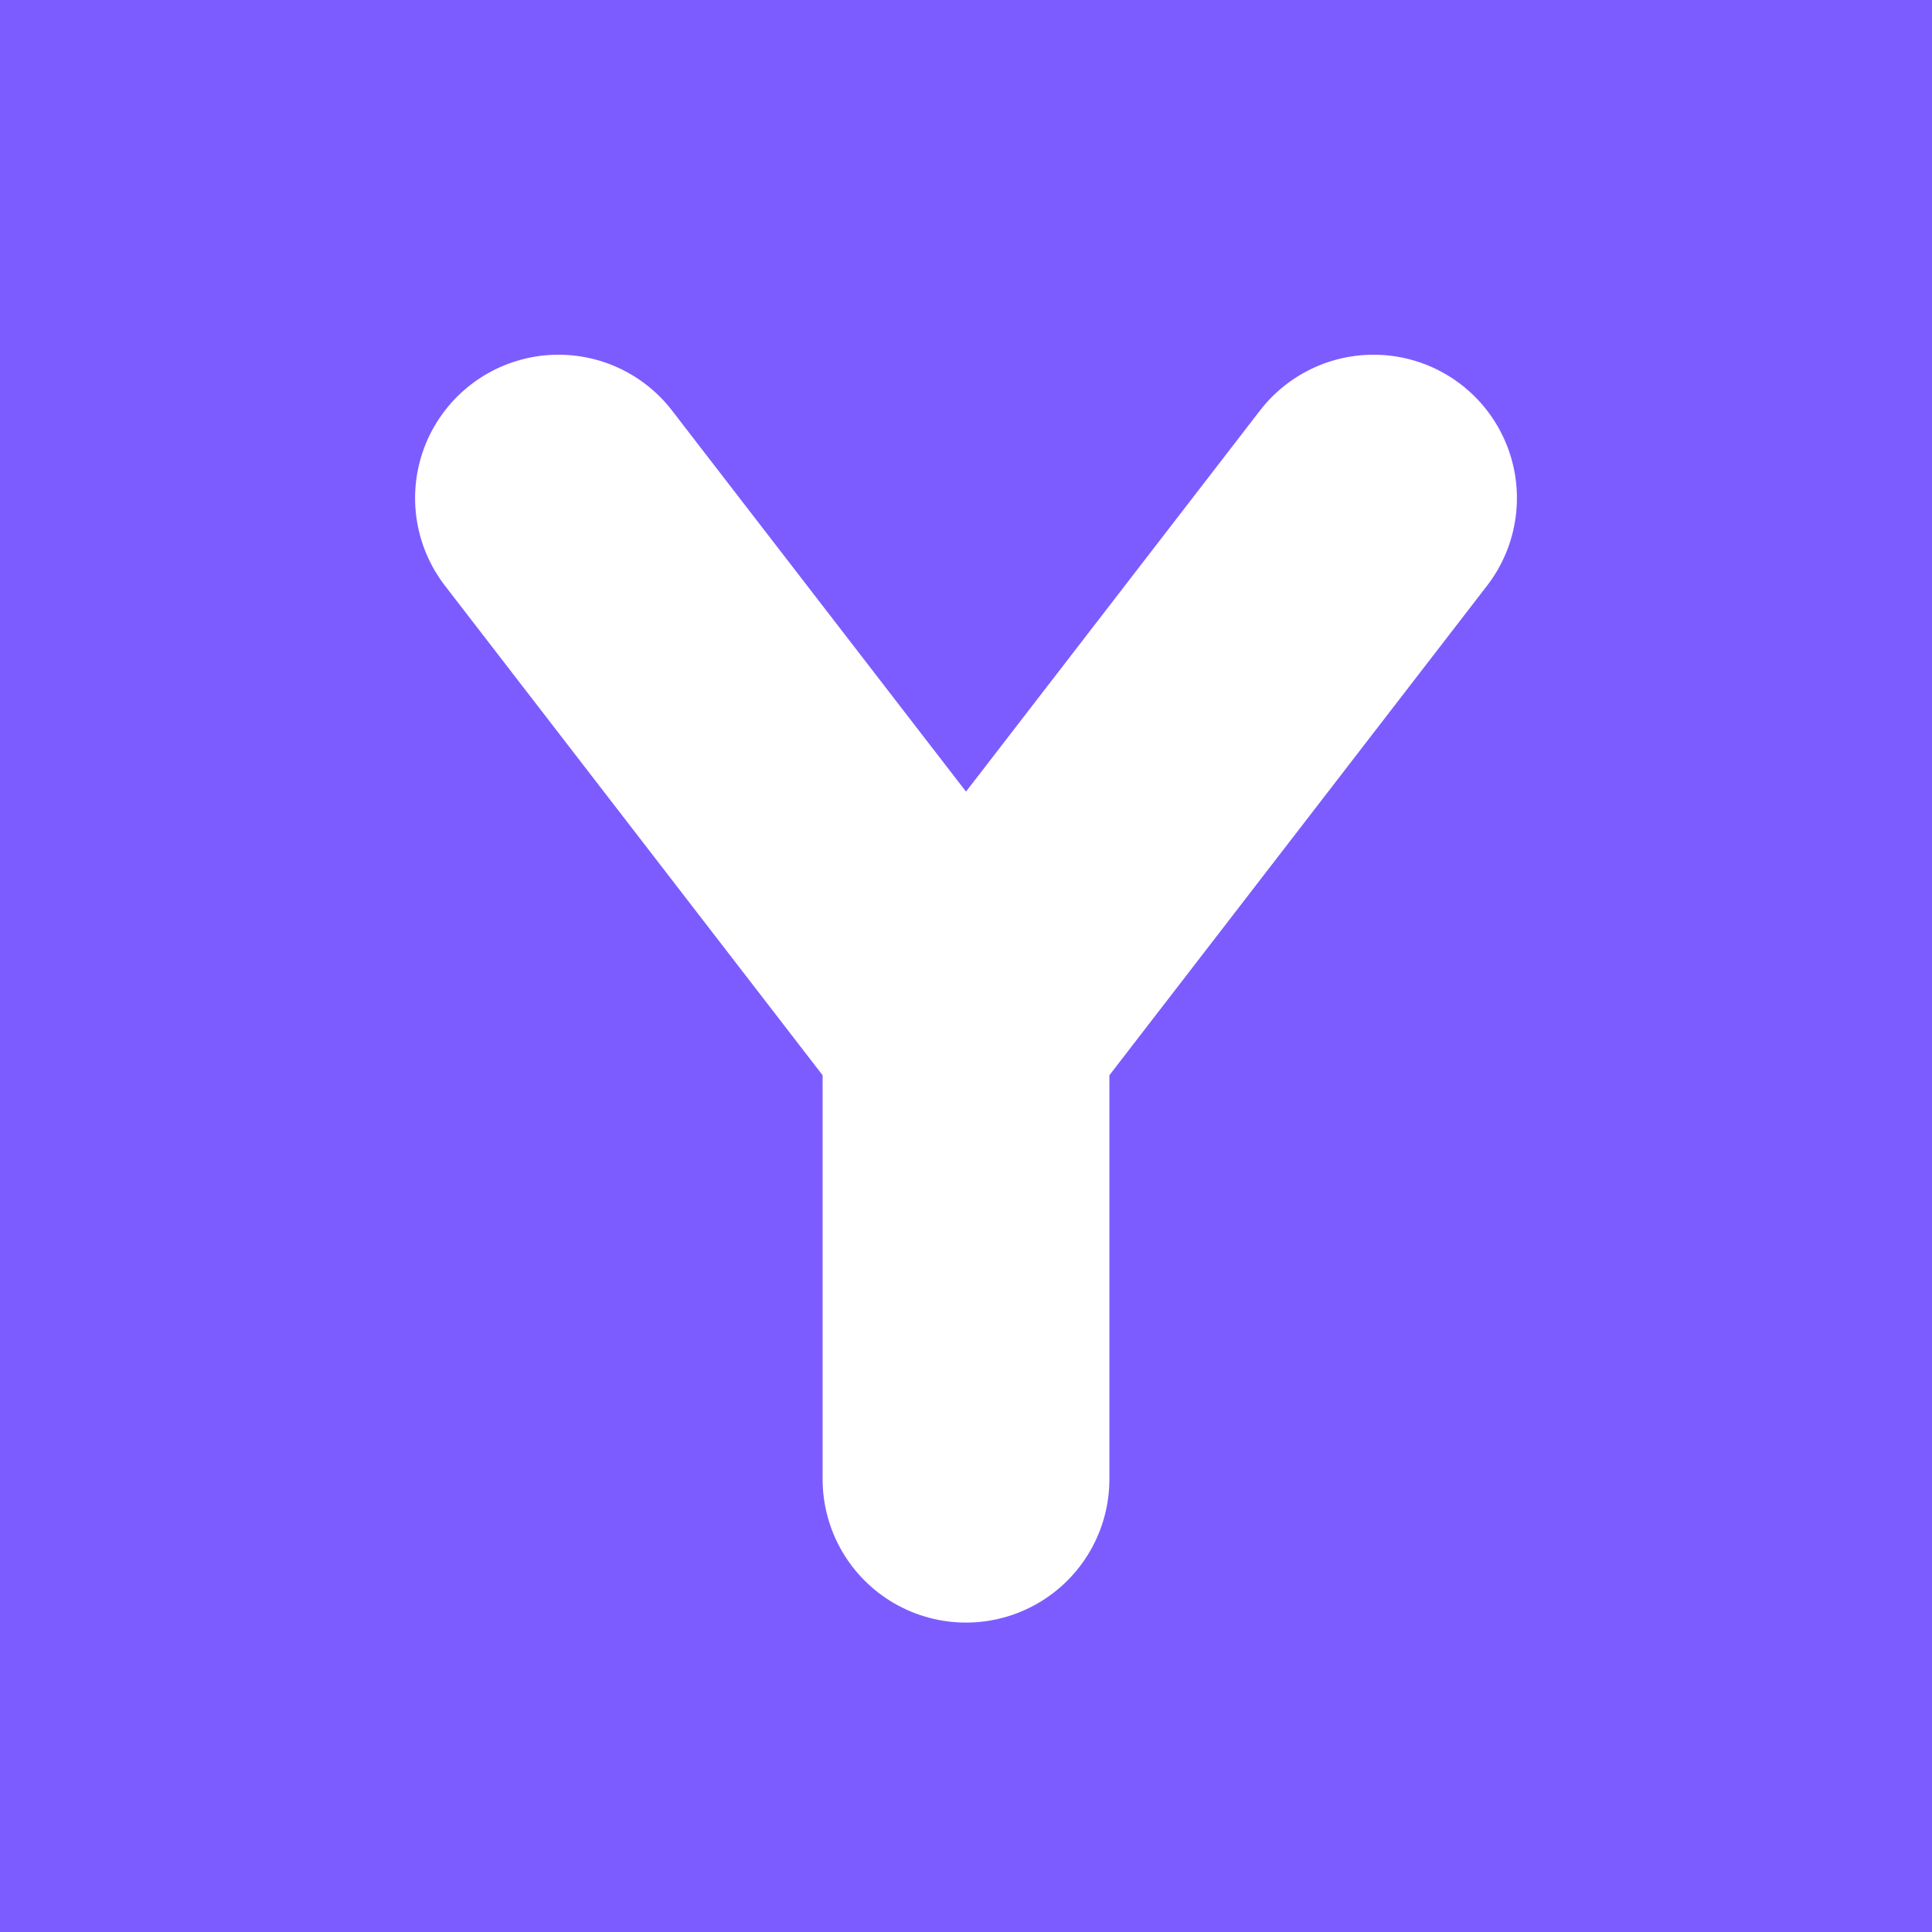
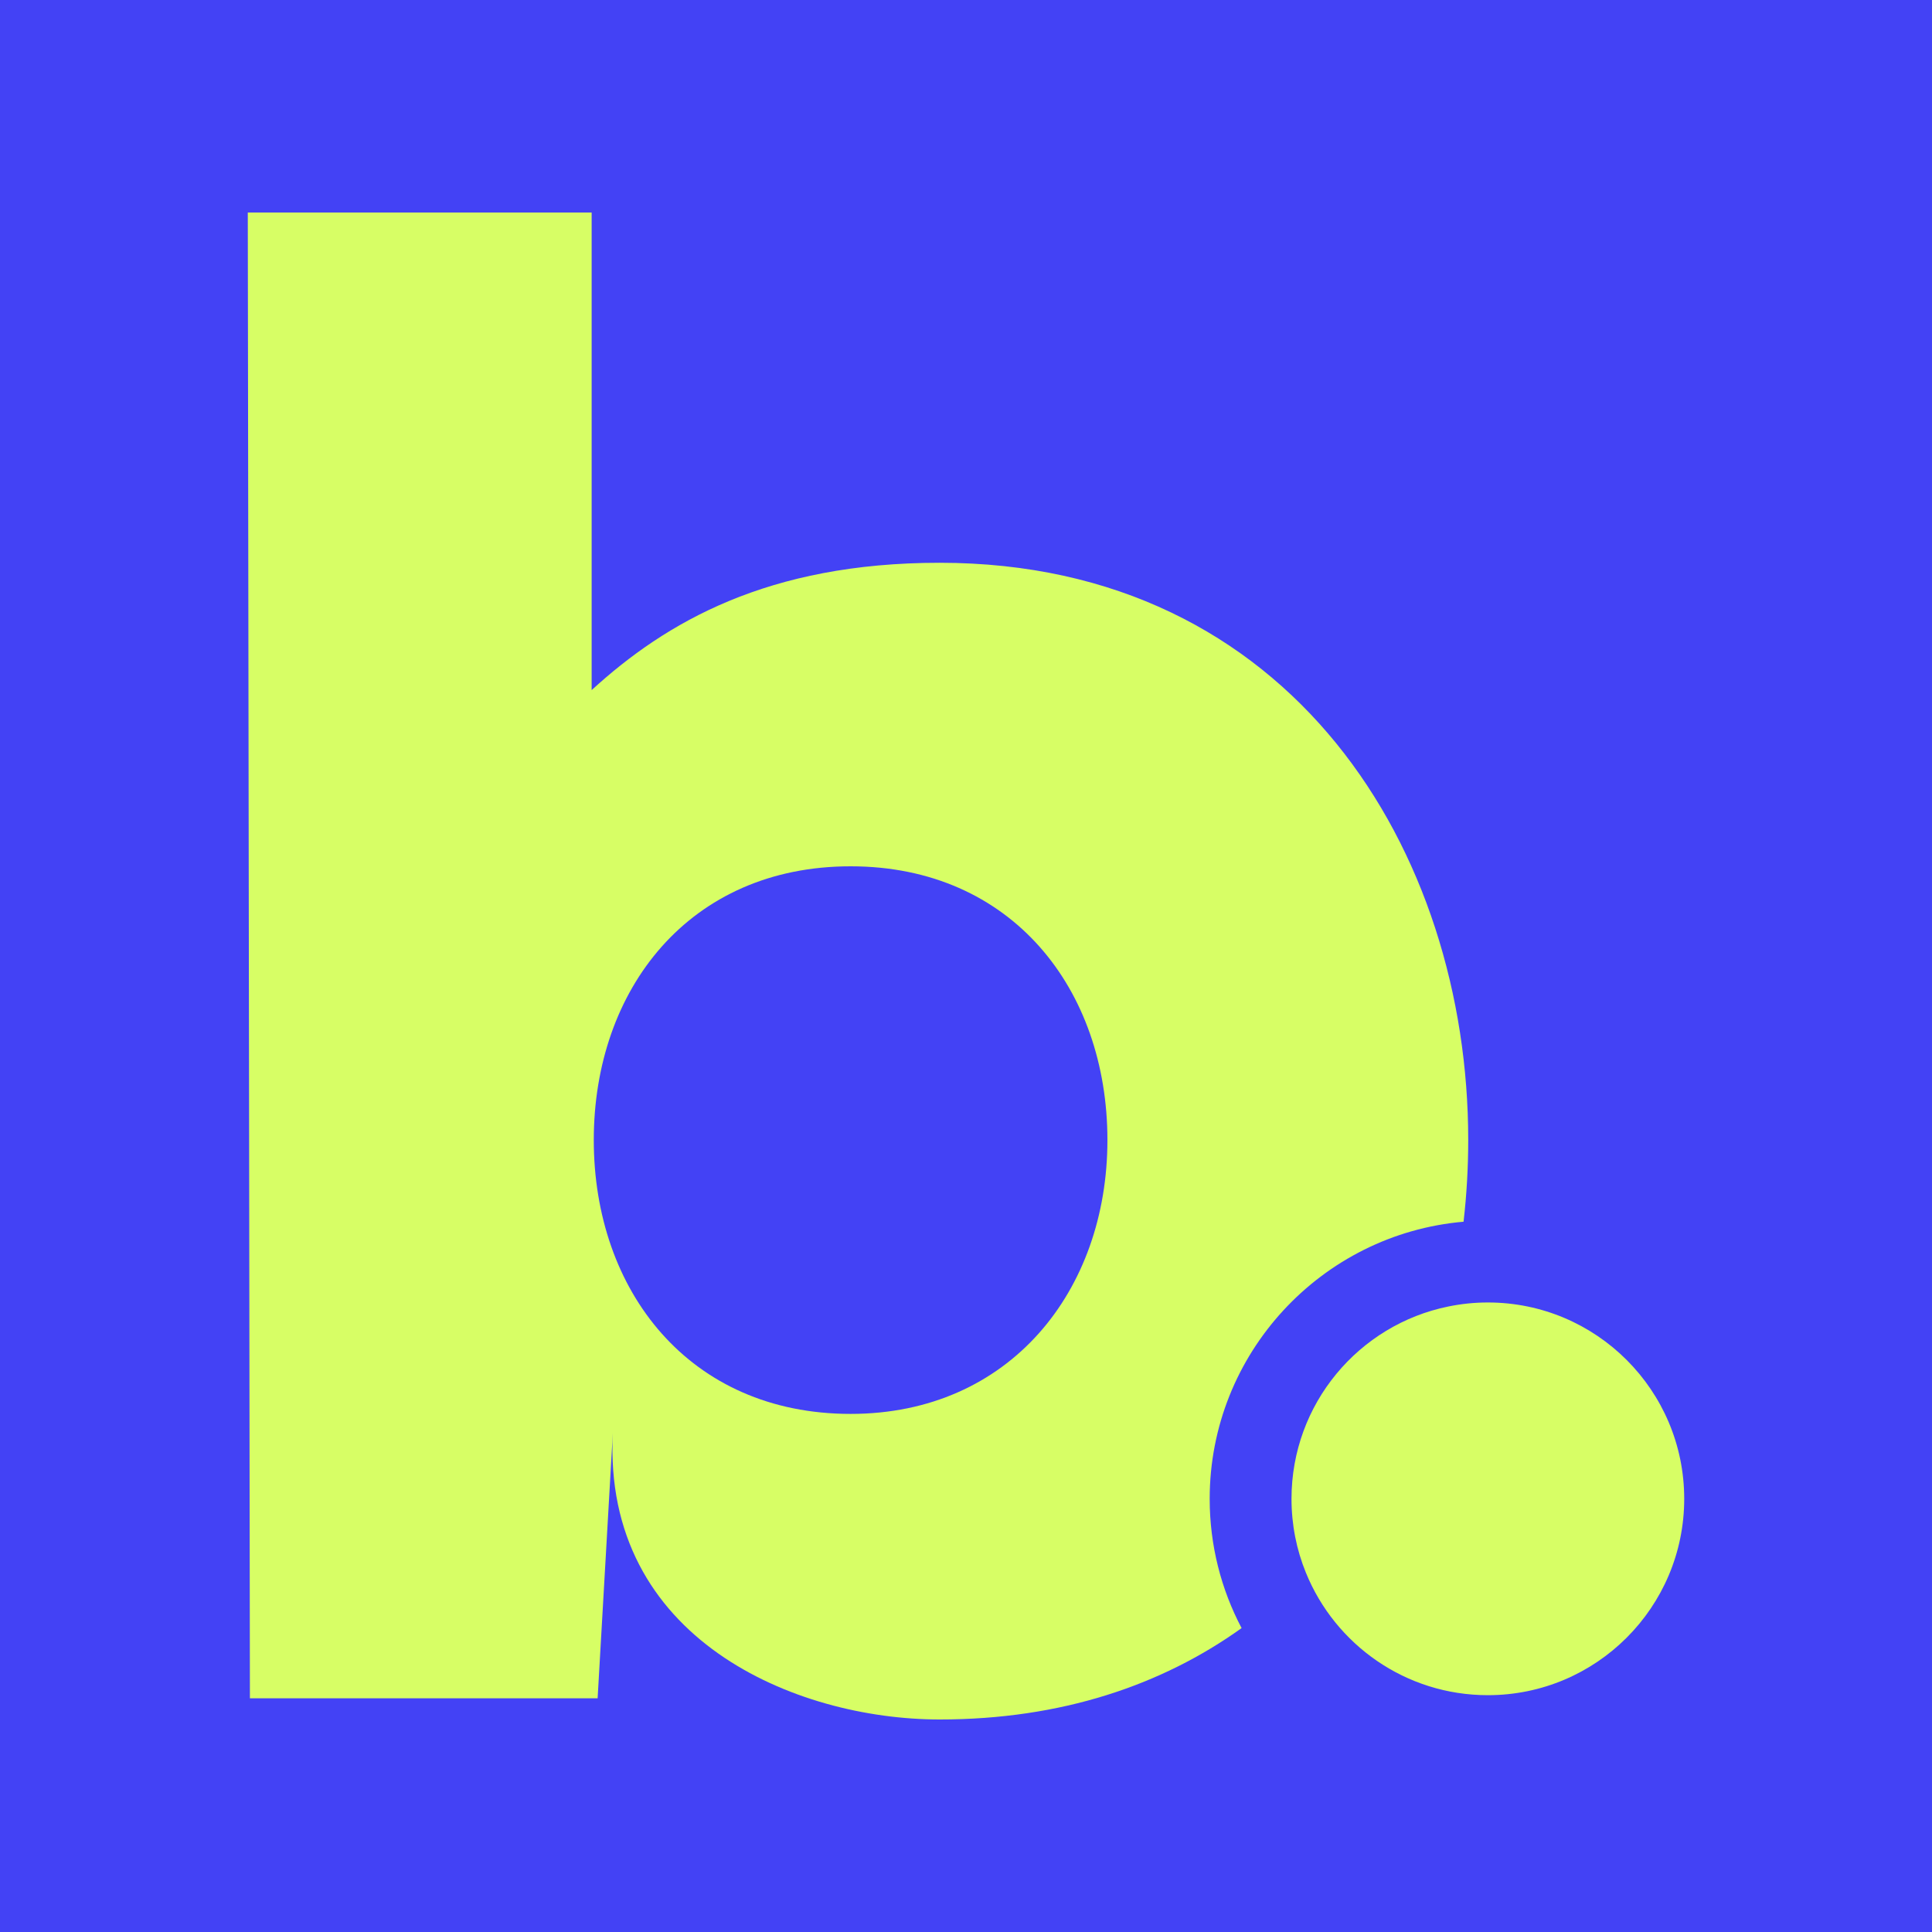
<svg xmlns="http://www.w3.org/2000/svg" width="512" height="512" viewBox="0 0 512 512">
-   <rect width="512" height="512" fill="#7c5cff" />
-   <path d="M 148 132 L 256 272 L 364 132 M 256 272 L 256 392" fill="none" stroke="#ffffff" stroke-width="76" stroke-linecap="round" stroke-linejoin="round" />
+   <rect width="512" height="512" fill="#4342f5" />
+   <g fill="#d7fe65" transform="translate(-496.81 56.32) scale(2.1682)">
+     <path d="M343.99,42.81c-21.01,0-33.46,7.26-42.54,15.56V0h-42.03l.26,181.6h42.5l1.86-32.43c-1.29,25.17,22.31,35.02,39.95,35.02,14.87,0,27.17-4.2,36.9-11.17-2.49-4.72-3.9-10.1-3.9-15.8,0-17.75,13.66-32.36,31.03-33.87.38-3.31.57-6.64.57-9.98,0-35.28-21.53-70.56-64.6-70.56ZM333.1,146.84c-19.72,0-31.39-15.05-31.39-33.47s11.67-33.46,31.39-33.46,31.39,15.04,31.39,33.46-11.94,33.47-31.39,33.47Z" />
+     <path d="M434.99,157.22c0,13.25-10.75,24-24,24-10.06,0-18.67-6.19-22.24-14.97-1.14-2.79-1.76-5.84-1.76-9.03,0-11.6,8.23-21.29,19.18-23.51,1.56-.32,3.17-.49,4.82-.49,13.25,0,24,10.75,24,24Z" />
+   </g>
</svg>
